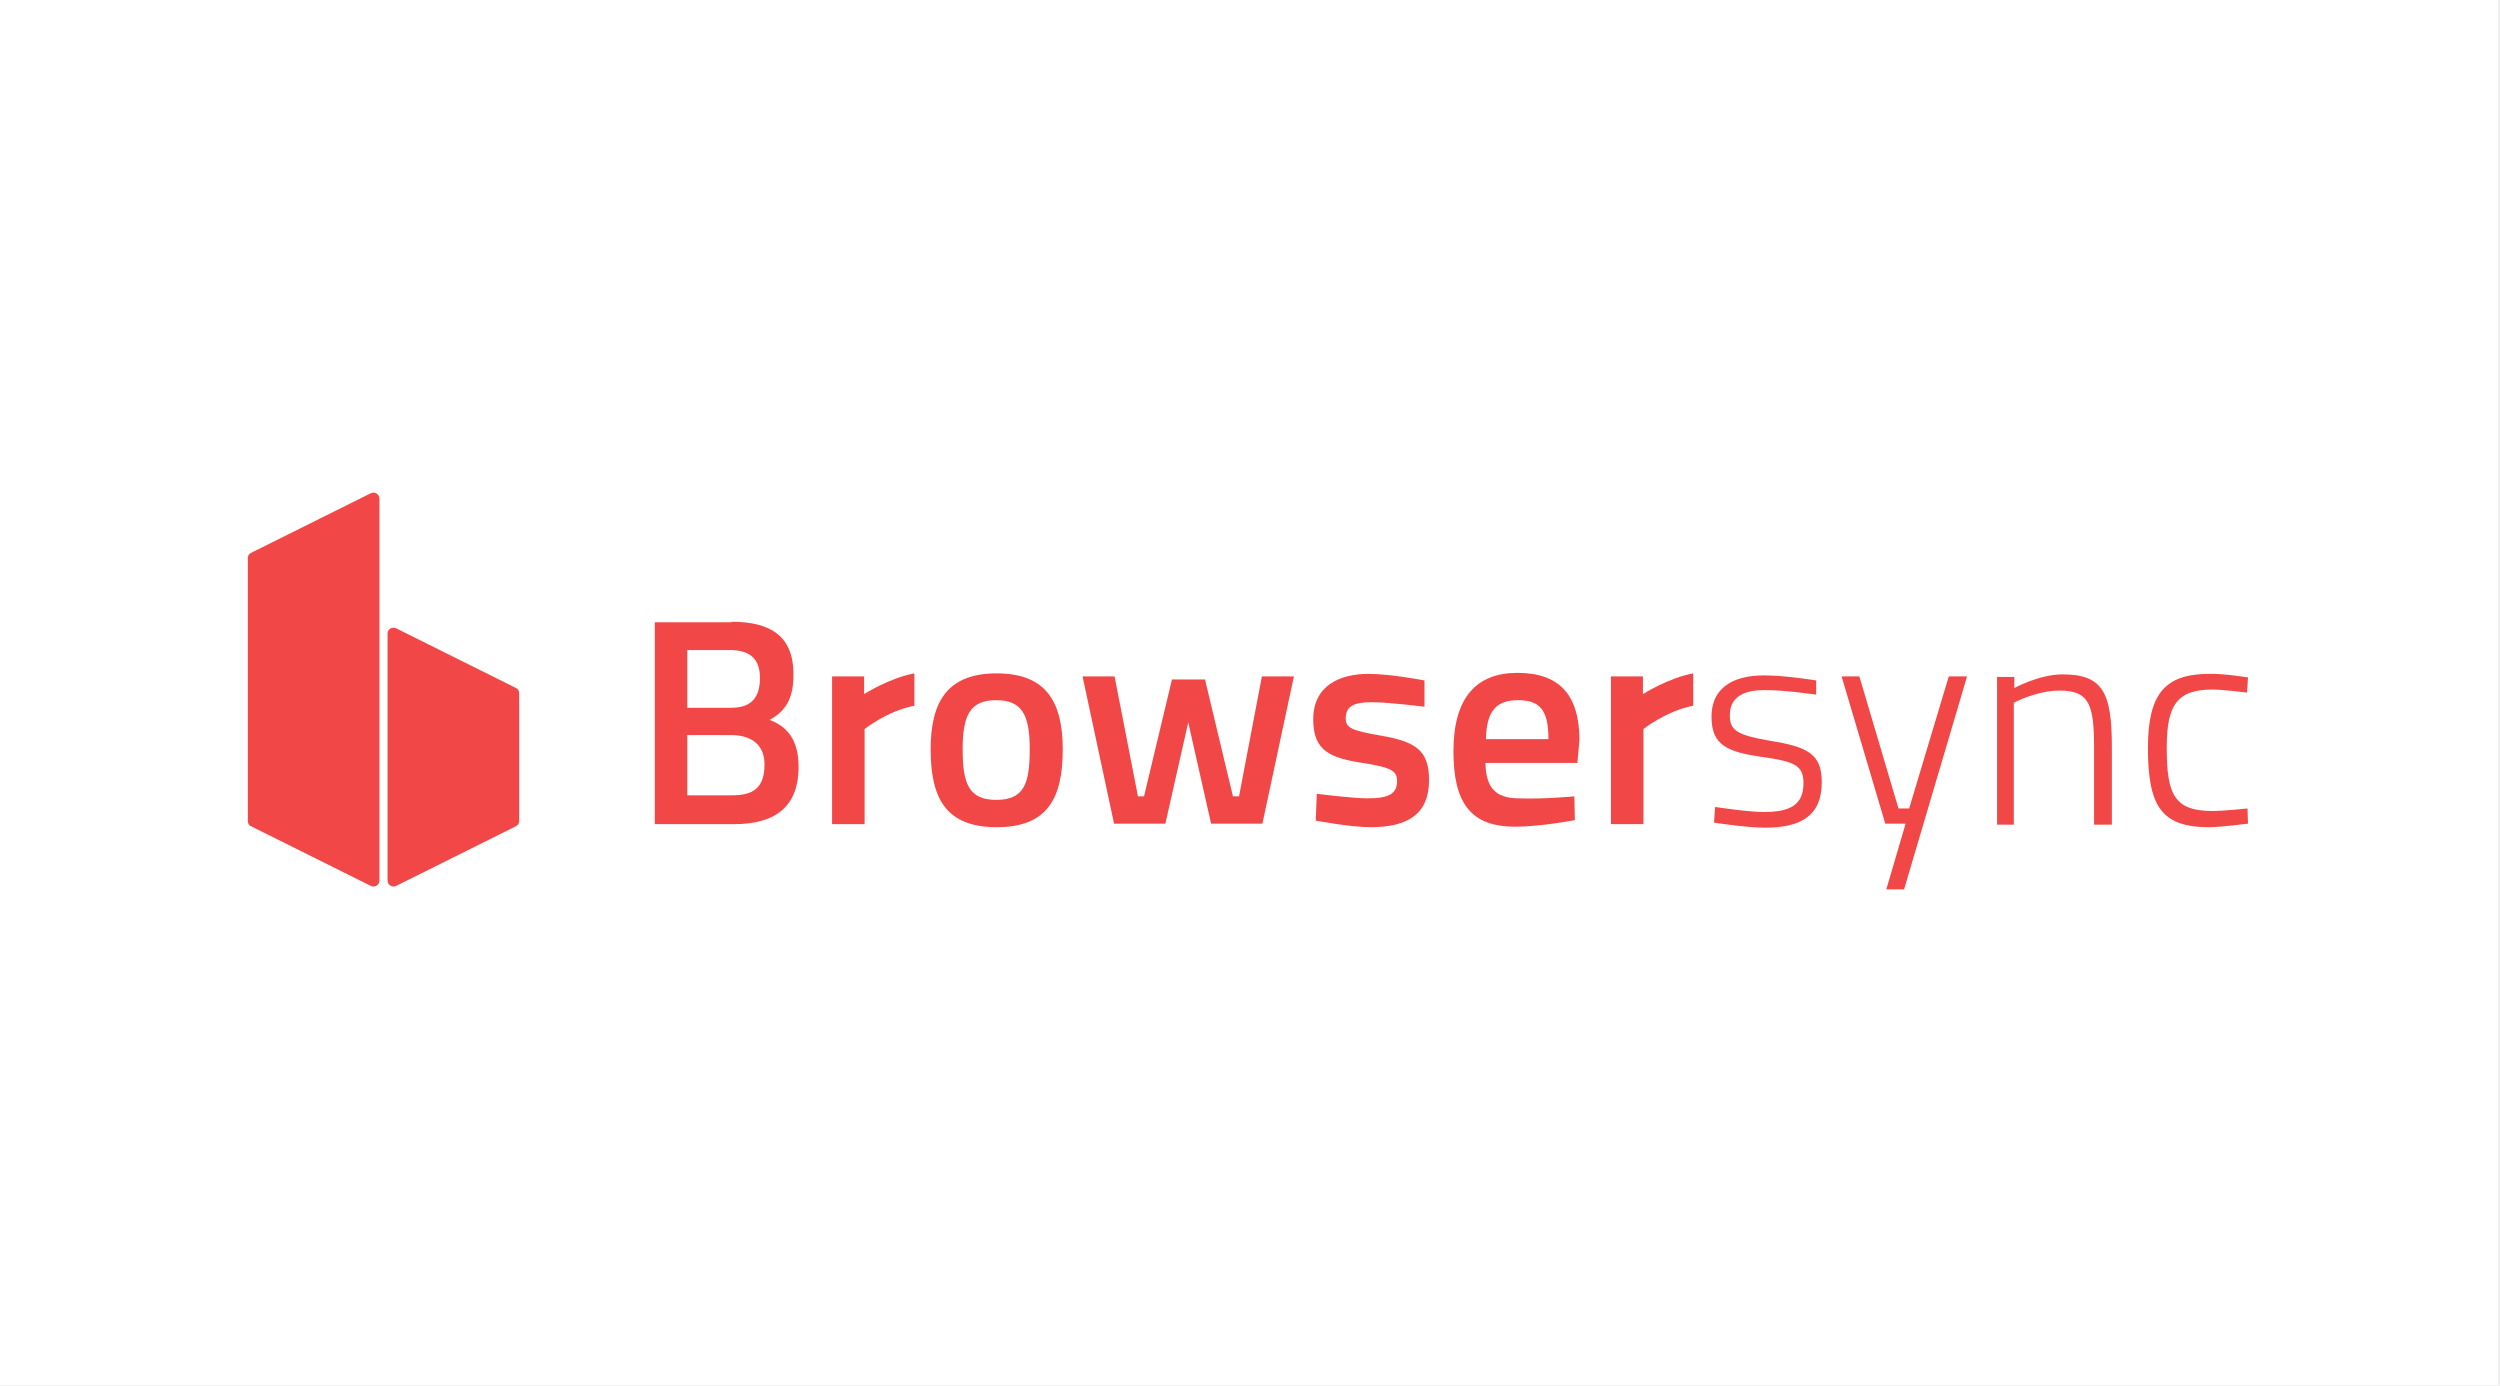
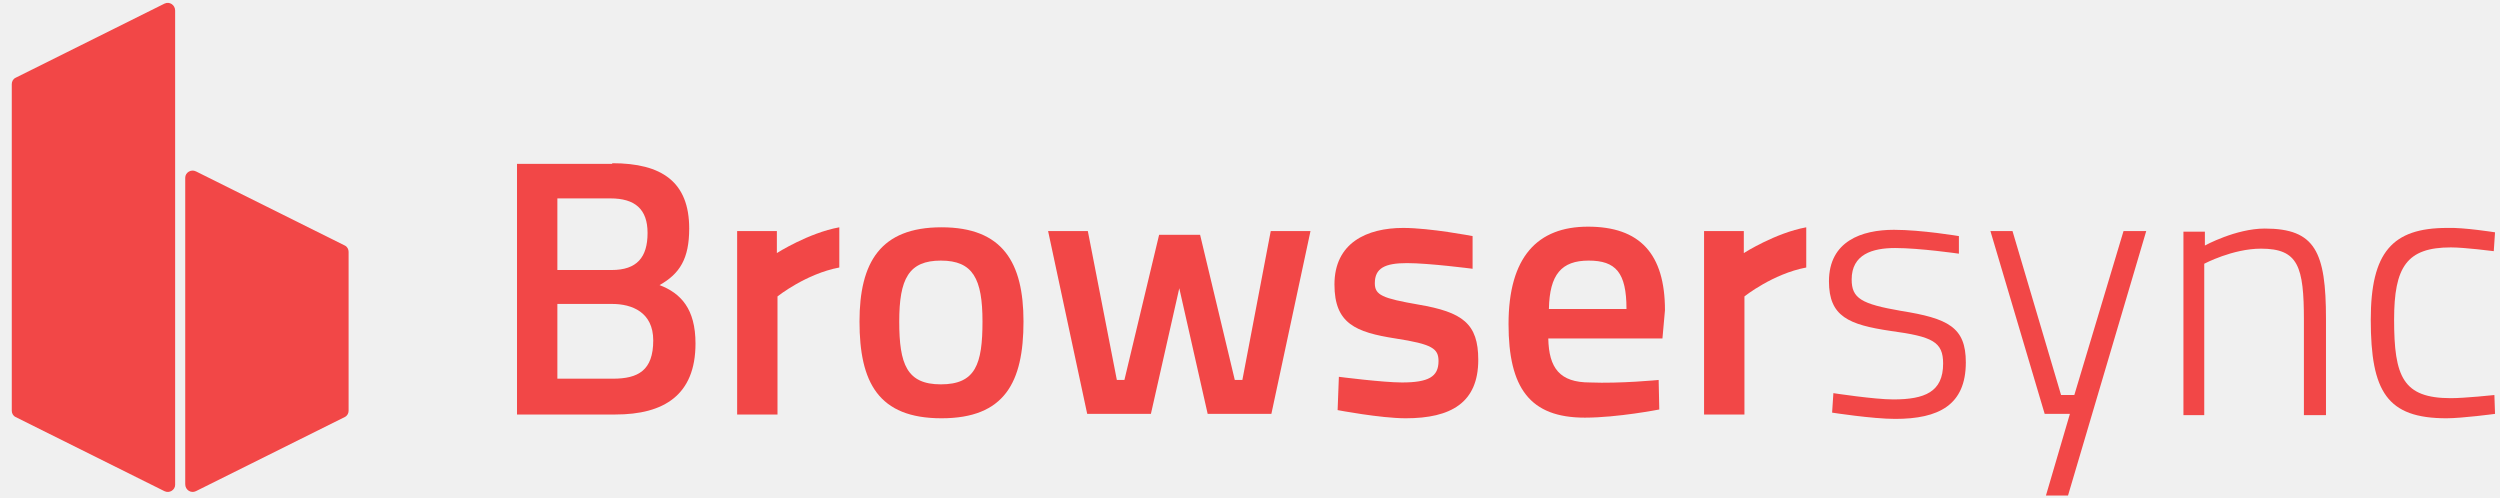
- <svg xmlns="http://www.w3.org/2000/svg" width="361px" height="200px" viewBox="0 0 361 200" version="1.1">
+ <svg xmlns="http://www.w3.org/2000/svg" width="206px" height="41px" viewBox="0 0 206 41" version="1.1">
  <defs />
  <g id="Page-1" stroke="none" stroke-width="1" fill="none" fill-rule="evenodd">
-     <g id="Group-3">
-       <rect id="Rectangle-1-Copy-7" fill="#FFFFFF" x="0" y="0" width="360.714" height="200" />
-       <g id="browser-sync_logo" transform="translate(35.71429, 70.98214)" fill="#F24747">
+     <g id="Group-8" transform="translate(-9, -36)">
+       <rect id="Rectangle-1-Copy-7" x="0" y="0" width="224.817" height="113.353" />
+       <g id="browser-sync_logo" transform="translate(9.91837, 36.13121)" fill="#F24747">
        <g id="Layer_1">
          <g id="Group">
-             <path d="M17.827,0.24 L0.514,8.862 C0.22,9.008 0.073,9.3 0.073,9.593 L0.073,47.587 C0.073,47.879 0.22,48.172 0.514,48.318 L17.827,56.94 C18.414,57.232 19.074,56.794 19.074,56.209 L19.074,1.044 C19.074,0.386 18.414,-0.052 17.827,0.24 L17.827,0.24 Z" id="Shape" />
-             <path d="M21.495,56.94 L38.808,48.318 C39.102,48.172 39.249,47.879 39.249,47.587 L39.249,29.101 C39.249,28.809 39.102,28.517 38.808,28.371 L21.495,19.749 C20.908,19.457 20.248,19.895 20.248,20.48 L20.248,56.136 C20.248,56.794 20.908,57.232 21.495,56.94 L21.495,56.94 Z" id="Shape" />
-             <g transform="translate(58.68948, 18.57978)" id="Shape">
-               <path d="M11.224,0.219 C17.02,0.219 20.175,2.411 20.175,7.818 C20.175,11.325 19.074,13.079 16.727,14.394 C19.221,15.344 20.908,17.171 20.908,21.189 C20.908,27.181 17.24,29.446 11.591,29.446 L0.147,29.446 L0.147,0.292 L11.224,0.292 L11.224,0.219 Z M4.842,4.311 L4.842,12.641 L11.151,12.641 C14.085,12.641 15.333,11.179 15.333,8.33 C15.333,5.553 13.865,4.311 11.004,4.311 L4.842,4.311 L4.842,4.311 Z M4.842,16.659 L4.842,25.281 L11.298,25.281 C14.232,25.281 15.993,24.331 15.993,20.824 C15.993,17.536 13.499,16.586 11.224,16.586 L4.842,16.586 L4.842,16.659 Z" />
-               <path d="M25.75,8.11 L30.372,8.11 L30.372,10.668 C30.372,10.668 34.04,8.33 37.635,7.672 L37.635,12.348 C33.746,13.079 30.445,15.709 30.445,15.709 L30.445,29.446 L25.75,29.446 L25.75,8.11 L25.75,8.11 Z" />
-               <path d="M138.214,8.11 L142.836,8.11 L142.836,10.668 C142.836,10.668 146.504,8.33 150.098,7.672 L150.098,12.348 C146.21,13.079 142.909,15.709 142.909,15.709 L142.909,29.446 L138.214,29.446 L138.214,8.11 L138.214,8.11 Z" />
-               <path d="M59.056,18.632 C59.056,25.719 56.855,29.884 49.519,29.884 C42.183,29.884 39.982,25.719 39.982,18.632 C39.982,11.764 42.403,7.672 49.519,7.672 C56.635,7.672 59.056,11.764 59.056,18.632 L59.056,18.632 Z M54.288,18.632 C54.288,13.663 53.187,11.545 49.446,11.545 C45.704,11.545 44.604,13.663 44.604,18.632 C44.604,23.6 45.484,25.939 49.446,25.939 C53.481,25.939 54.288,23.6 54.288,18.632 L54.288,18.632 Z" />
-               <polygon points="66.539 8.11 69.914 25.427 70.794 25.427 74.829 8.549 79.598 8.549 83.633 25.427 84.513 25.427 87.814 8.11 92.436 8.11 87.887 29.373 80.478 29.373 77.177 14.759 73.875 29.373 66.466 29.373 61.917 8.11" />
-               <path d="M111.29,12.494 C111.29,12.494 106.228,11.837 103.66,11.837 C101.093,11.837 99.919,12.421 99.919,14.175 C99.919,15.563 100.799,15.929 104.981,16.659 C110.116,17.536 111.95,18.851 111.95,23.089 C111.95,28.058 108.796,29.884 103.514,29.884 C100.579,29.884 95.59,28.934 95.59,28.934 L95.737,25.062 C95.737,25.062 100.873,25.719 103.073,25.719 C106.155,25.719 107.328,25.062 107.328,23.235 C107.328,21.774 106.595,21.262 102.34,20.605 C97.645,19.874 95.224,18.851 95.224,14.321 C95.224,9.499 98.965,7.745 103.22,7.745 C106.375,7.745 111.29,8.695 111.29,8.695 L111.29,12.494 L111.29,12.494 Z" />
-               <path d="M132.932,25.427 L133.005,28.861 C133.005,28.861 128.163,29.811 124.348,29.811 C117.966,29.811 115.472,26.377 115.472,18.924 C115.472,11.106 118.846,7.599 124.715,7.599 C130.731,7.599 133.665,10.741 133.665,17.317 L133.372,20.605 L120.093,20.605 C120.167,24.039 121.414,25.719 124.935,25.719 C128.457,25.866 132.932,25.427 132.932,25.427 L132.932,25.427 Z M129.19,17.171 C129.19,12.933 127.943,11.545 124.789,11.545 C121.634,11.545 120.24,13.152 120.167,17.171 L129.19,17.171 L129.19,17.171 Z" />
-               <path d="M167.852,10.741 C167.852,10.741 163.303,10.083 160.442,10.083 C157.801,10.083 155.38,10.814 155.38,13.737 C155.38,15.929 156.481,16.586 161.103,17.39 C166.605,18.267 168.659,19.29 168.659,23.381 C168.659,28.35 165.504,29.957 160.442,29.957 C157.801,29.957 153.106,29.227 153.106,29.227 L153.253,26.962 C153.253,26.962 158.021,27.692 160.222,27.692 C163.89,27.692 166.018,26.815 166.018,23.527 C166.018,20.97 164.771,20.386 159.929,19.728 C155.014,18.997 152.739,18.047 152.739,13.956 C152.739,9.279 156.554,7.964 160.296,7.964 C163.524,7.964 167.852,8.695 167.852,8.695 L167.852,10.741 L167.852,10.741 Z" />
-               <polygon points="174.088 8.11 179.737 27.181 181.277 27.181 186.999 8.11 189.64 8.11 180.544 38.871 177.976 38.871 180.764 29.373 177.829 29.373 171.52 8.11" />
-               <path d="M193.969,29.446 L193.969,8.183 L196.463,8.183 L196.463,9.791 C196.463,9.791 200.058,7.818 203.432,7.818 C209.301,7.818 210.549,10.522 210.549,18.34 L210.549,29.519 L207.981,29.519 L207.981,18.486 C207.981,12.202 207.321,10.156 202.992,10.156 C199.691,10.156 196.39,11.91 196.39,11.91 L196.39,29.519 L193.969,29.519 L193.969,29.446 Z" />
-               <path d="M230.209,8.257 L230.063,10.449 C230.063,10.449 226.688,10.01 225.074,10.01 C219.939,10.01 218.472,12.275 218.472,18.413 C218.472,25.062 219.499,27.546 225.074,27.546 C226.688,27.546 230.136,27.181 230.136,27.181 L230.209,29.373 C230.209,29.373 226.395,29.884 224.561,29.884 C217.665,29.884 215.757,26.815 215.757,18.413 C215.757,10.595 218.252,7.745 224.634,7.745 C226.541,7.672 230.209,8.257 230.209,8.257 L230.209,8.257 Z" />
+             <path d="M12.63,0.17 L0.364,6.278 C0.156,6.382 0.052,6.589 0.052,6.796 L0.052,33.713 C0.052,33.92 0.156,34.128 0.364,34.231 L12.63,40.339 C13.045,40.546 13.513,40.236 13.513,39.822 L13.513,0.739 C13.513,0.274 13.045,-0.037 12.63,0.17 L12.63,0.17 Z" id="Shape" />
+             <path d="M15.228,40.339 L27.494,34.231 C27.702,34.128 27.806,33.92 27.806,33.713 L27.806,20.617 C27.806,20.41 27.702,20.203 27.494,20.099 L15.228,13.991 C14.812,13.784 14.345,14.095 14.345,14.509 L14.345,39.77 C14.345,40.236 14.812,40.546 15.228,40.339 L15.228,40.339 Z" id="Shape" />
+             <g transform="translate(41.57886, 13.16294)" id="Shape">
+               <path d="M7.952,0.155 C12.058,0.155 14.293,1.708 14.293,5.539 C14.293,8.023 13.513,9.266 11.85,10.198 C13.617,10.871 14.812,12.165 14.812,15.012 C14.812,19.256 12.214,20.861 8.212,20.861 L0.104,20.861 L0.104,0.207 L7.952,0.207 L7.952,0.155 Z M3.43,3.054 L3.43,8.955 L7.9,8.955 C9.979,8.955 10.862,7.92 10.862,5.901 C10.862,3.934 9.823,3.054 7.796,3.054 L3.43,3.054 L3.43,3.054 Z M3.43,11.802 L3.43,17.91 L8.004,17.91 C10.083,17.91 11.33,17.238 11.33,14.753 C11.33,12.423 9.563,11.751 7.952,11.751 L3.43,11.751 L3.43,11.802 Z" />
+               <path d="M18.243,5.746 L21.517,5.746 L21.517,7.558 C21.517,7.558 24.116,5.901 26.662,5.435 L26.662,8.748 C23.908,9.266 21.569,11.129 21.569,11.129 L21.569,20.861 L18.243,20.861 L18.243,5.746 L18.243,5.746 Z" />
+               <path d="M97.918,5.746 L101.193,5.746 L101.193,7.558 C101.193,7.558 103.791,5.901 106.338,5.435 L106.338,8.748 C103.583,9.266 101.245,11.129 101.245,11.129 L101.245,20.861 L97.918,20.861 L97.918,5.746 L97.918,5.746 Z" />
+               <path d="M41.839,13.2 C41.839,18.221 40.28,21.172 35.082,21.172 C29.885,21.172 28.326,18.221 28.326,13.2 C28.326,8.334 30.041,5.435 35.082,5.435 C40.124,5.435 41.839,8.334 41.839,13.2 L41.839,13.2 Z M38.46,13.2 C38.46,9.68 37.681,8.179 35.03,8.179 C32.38,8.179 31.6,9.68 31.6,13.2 C31.6,16.72 32.224,18.376 35.03,18.376 C37.889,18.376 38.46,16.72 38.46,13.2 L38.46,13.2 Z" />
+               <polygon points="47.14 5.746 49.531 18.014 50.154 18.014 53.013 6.056 56.391 6.056 59.25 18.014 59.874 18.014 62.212 5.746 65.487 5.746 62.264 20.809 57.015 20.809 54.676 10.456 52.337 20.809 47.088 20.809 43.866 5.746" />
+               <path d="M78.844,8.852 C78.844,8.852 75.258,8.386 73.439,8.386 C71.62,8.386 70.788,8.8 70.788,10.042 C70.788,11.026 71.412,11.285 74.374,11.802 C78.012,12.423 79.312,13.355 79.312,16.358 C79.312,19.878 77.077,21.172 73.335,21.172 C71.256,21.172 67.722,20.499 67.722,20.499 L67.826,17.755 C67.826,17.755 71.464,18.221 73.023,18.221 C75.206,18.221 76.037,17.755 76.037,16.461 C76.037,15.426 75.518,15.063 72.503,14.598 C69.177,14.08 67.462,13.355 67.462,10.146 C67.462,6.729 70.112,5.487 73.127,5.487 C75.362,5.487 78.844,6.16 78.844,6.16 L78.844,8.852 L78.844,8.852 Z" />
+               <path d="M94.176,18.014 L94.228,20.447 C94.228,20.447 90.798,21.12 88.095,21.12 C83.574,21.12 81.806,18.687 81.806,13.407 C81.806,7.868 84.197,5.383 88.355,5.383 C92.617,5.383 94.696,7.609 94.696,12.268 L94.488,14.598 L85.081,14.598 C85.133,17.03 86.016,18.221 88.511,18.221 C91.006,18.325 94.176,18.014 94.176,18.014 L94.176,18.014 Z M91.525,12.165 C91.525,9.162 90.642,8.179 88.407,8.179 C86.172,8.179 85.185,9.318 85.133,12.165 L91.525,12.165 L91.525,12.165 Z" />
+               <path d="M118.916,7.609 C118.916,7.609 115.693,7.143 113.666,7.143 C111.795,7.143 110.08,7.661 110.08,9.732 C110.08,11.285 110.86,11.751 114.134,12.32 C118.032,12.941 119.487,13.666 119.487,16.565 C119.487,20.085 117.252,21.223 113.666,21.223 C111.795,21.223 108.469,20.706 108.469,20.706 L108.573,19.101 C108.573,19.101 111.951,19.619 113.51,19.619 C116.109,19.619 117.616,18.998 117.616,16.668 C117.616,14.856 116.733,14.442 113.302,13.976 C109.82,13.459 108.209,12.786 108.209,9.887 C108.209,6.574 110.912,5.642 113.562,5.642 C115.849,5.642 118.916,6.16 118.916,6.16 L118.916,7.609 L118.916,7.609 Z" />
+               <polygon points="123.333 5.746 127.335 19.256 128.427 19.256 132.481 5.746 134.352 5.746 127.907 27.539 126.088 27.539 128.063 20.809 125.984 20.809 121.514 5.746" />
+               <path d="M137.418,20.861 L137.418,5.798 L139.185,5.798 L139.185,6.936 C139.185,6.936 141.732,5.539 144.123,5.539 C148.281,5.539 149.164,7.454 149.164,12.993 L149.164,20.913 L147.345,20.913 L147.345,13.096 C147.345,8.645 146.877,7.195 143.811,7.195 C141.472,7.195 139.133,8.438 139.133,8.438 L139.133,20.913 L137.418,20.913 L137.418,20.861 Z" />
+               <path d="M163.093,5.849 L162.989,7.402 C162.989,7.402 160.598,7.092 159.455,7.092 C155.817,7.092 154.777,8.696 154.777,13.045 C154.777,17.755 155.505,19.515 159.455,19.515 C160.598,19.515 163.041,19.256 163.041,19.256 L163.093,20.809 C163.093,20.809 160.39,21.172 159.091,21.172 C154.206,21.172 152.854,18.998 152.854,13.045 C152.854,7.506 154.621,5.487 159.143,5.487 C160.494,5.435 163.093,5.849 163.093,5.849 L163.093,5.849 Z" />
            </g>
          </g>
        </g>
      </g>
    </g>
  </g>
</svg>
